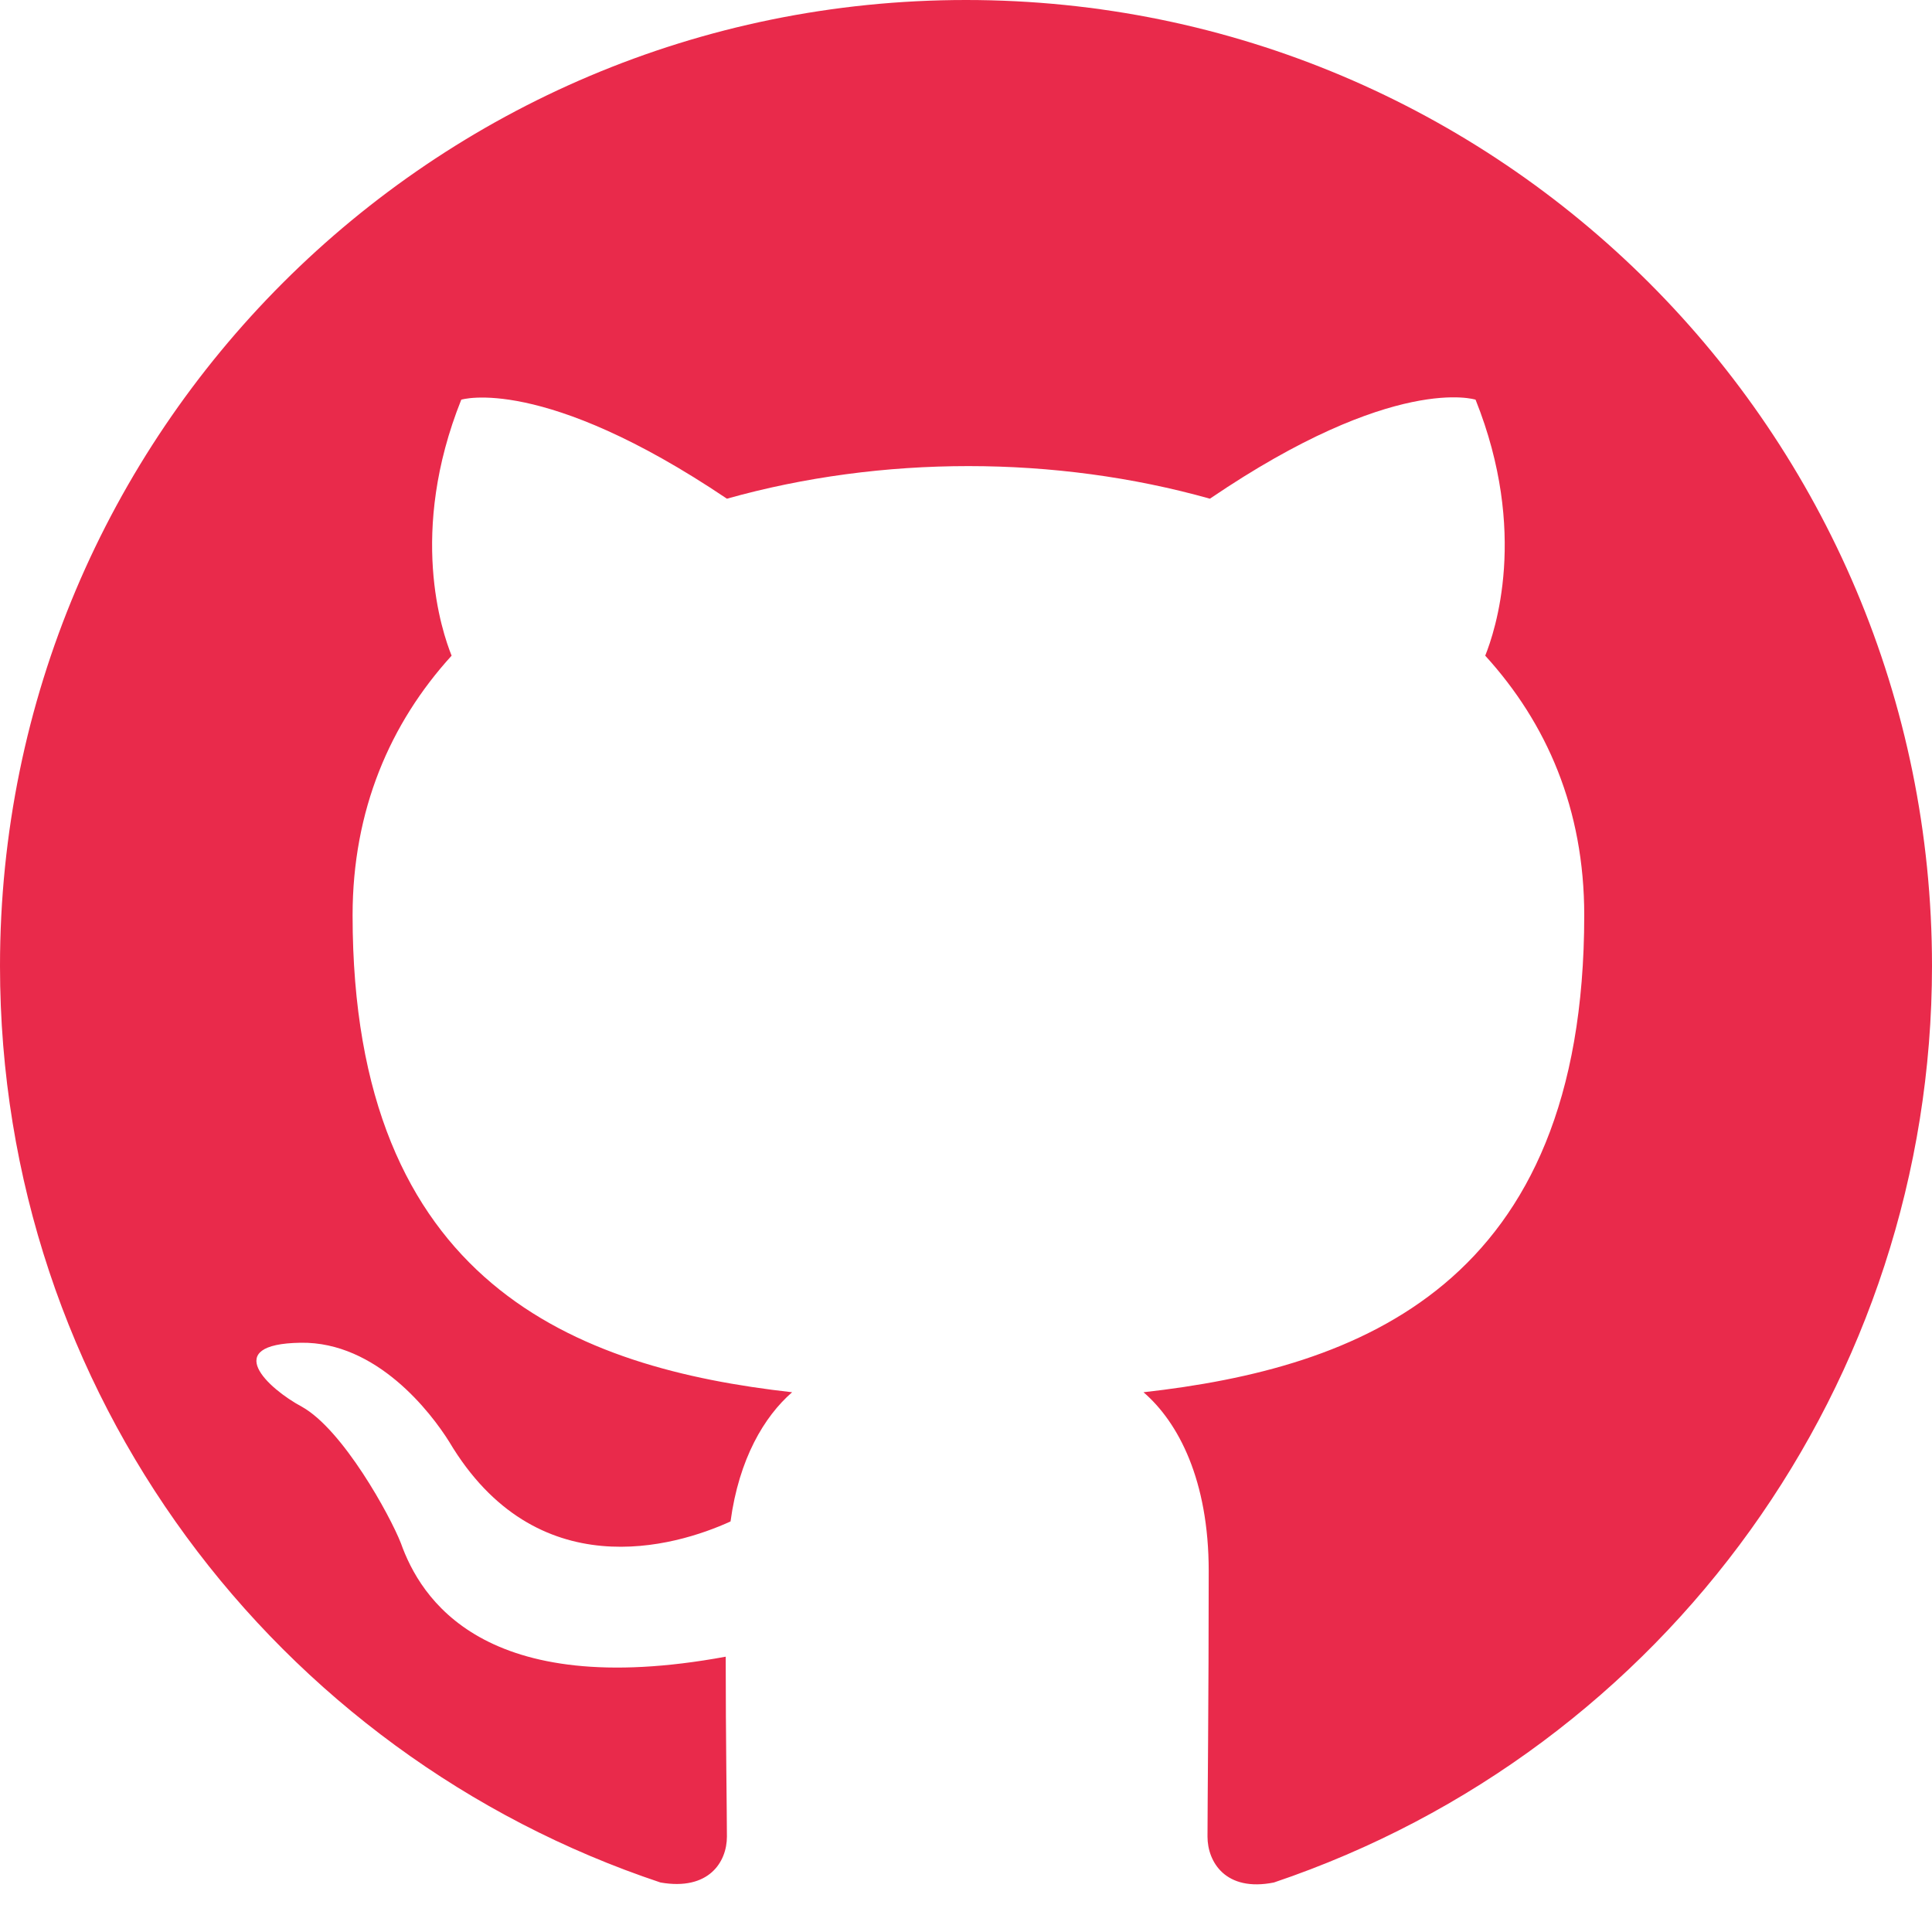
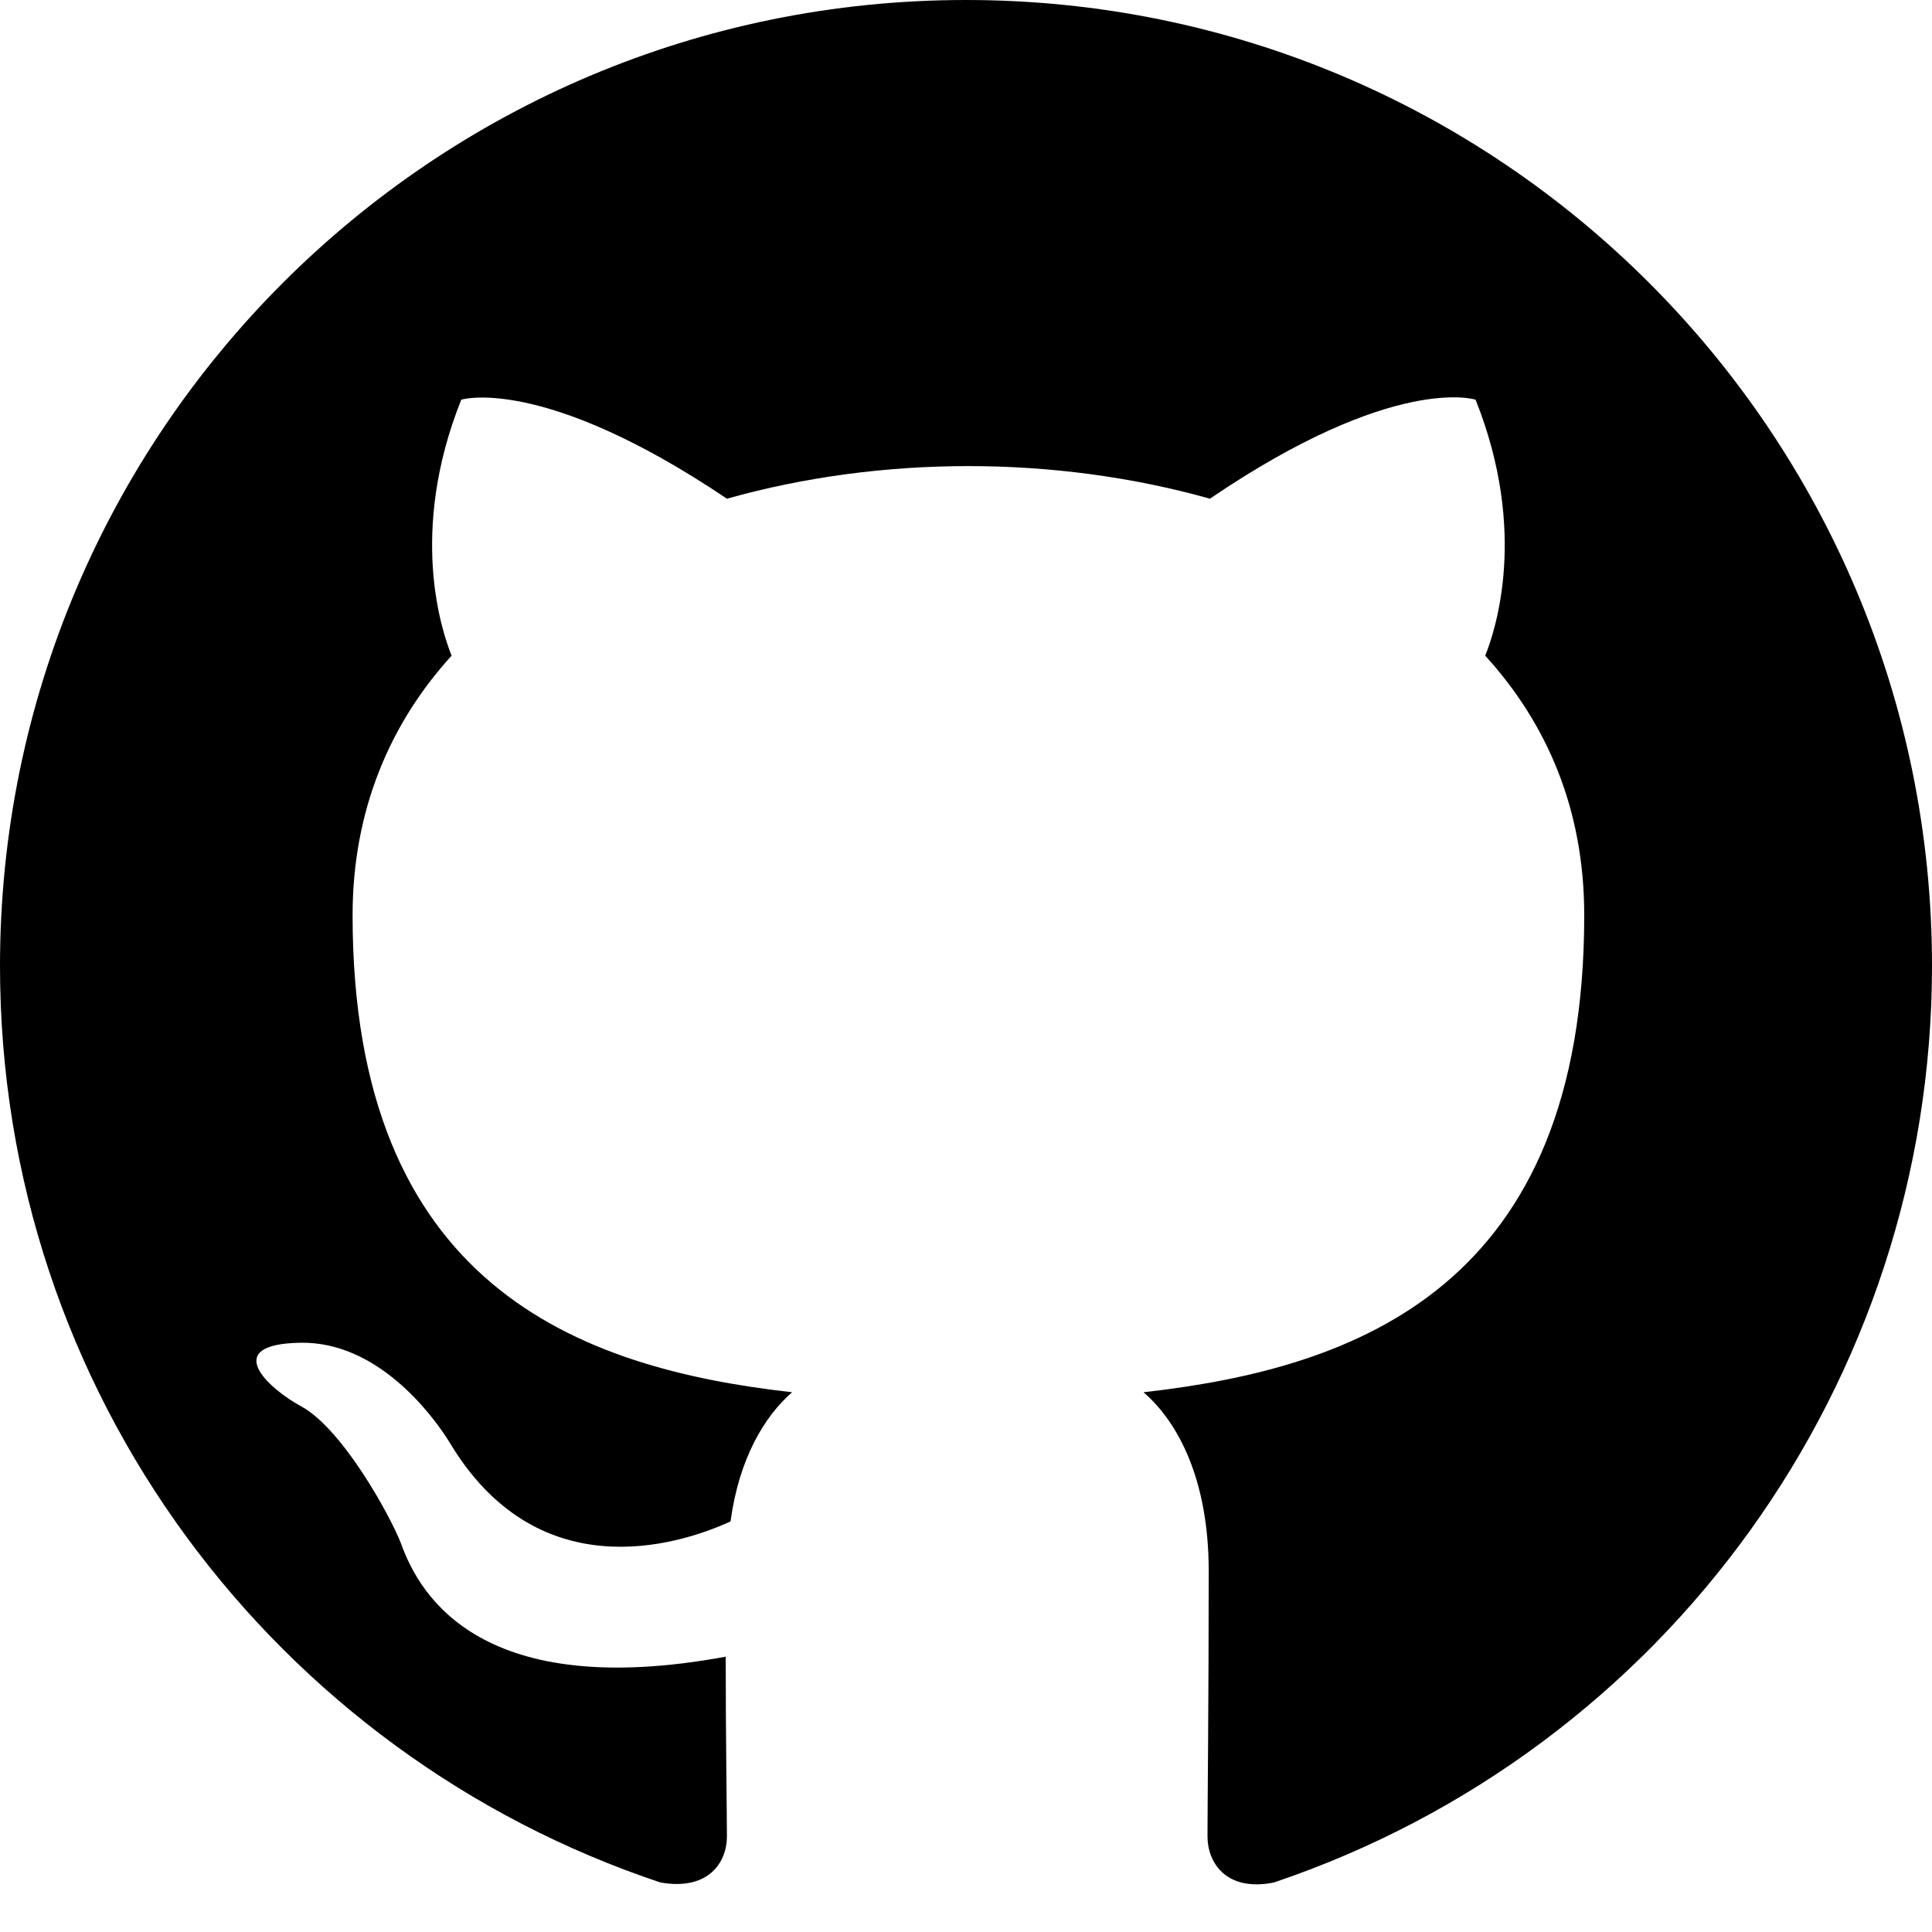
- <svg xmlns="http://www.w3.org/2000/svg" fill="#E92A4B" className="ico-github" viewBox="0 0 16 16">
+ <svg xmlns="http://www.w3.org/2000/svg" className="ico-github" viewBox="0 0 16 16">
  <path d="M8 0C3.58 0 0 3.58 0 8c0 3.54 2.29 6.53 5.47 7.59.4.07.55-.17.55-.38 0-.19-.01-.82-.01-1.49-2.01.37-2.53-.49-2.69-.94-.09-.23-.48-.94-.82-1.13-.28-.15-.68-.52-.01-.53.63-.01 1.08.58 1.23.82.72 1.21 1.87.87 2.33.66.07-.52.28-.87.51-1.07-1.78-.2-3.64-.89-3.64-3.95 0-.87.31-1.59.82-2.15-.08-.2-.36-1.02.08-2.12 0 0 .67-.21 2.2.82.64-.18 1.32-.27 2-.27.68 0 1.36.09 2 .27 1.53-1.04 2.2-.82 2.2-.82.44 1.1.16 1.92.08 2.12.51.56.82 1.27.82 2.15 0 3.07-1.87 3.75-3.65 3.95.29.25.54.73.54 1.48 0 1.07-.01 1.93-.01 2.2 0 .21.15.46.55.38A8.012 8.012 0 0 0 16 8c0-4.42-3.58-8-8-8z" />
</svg>
